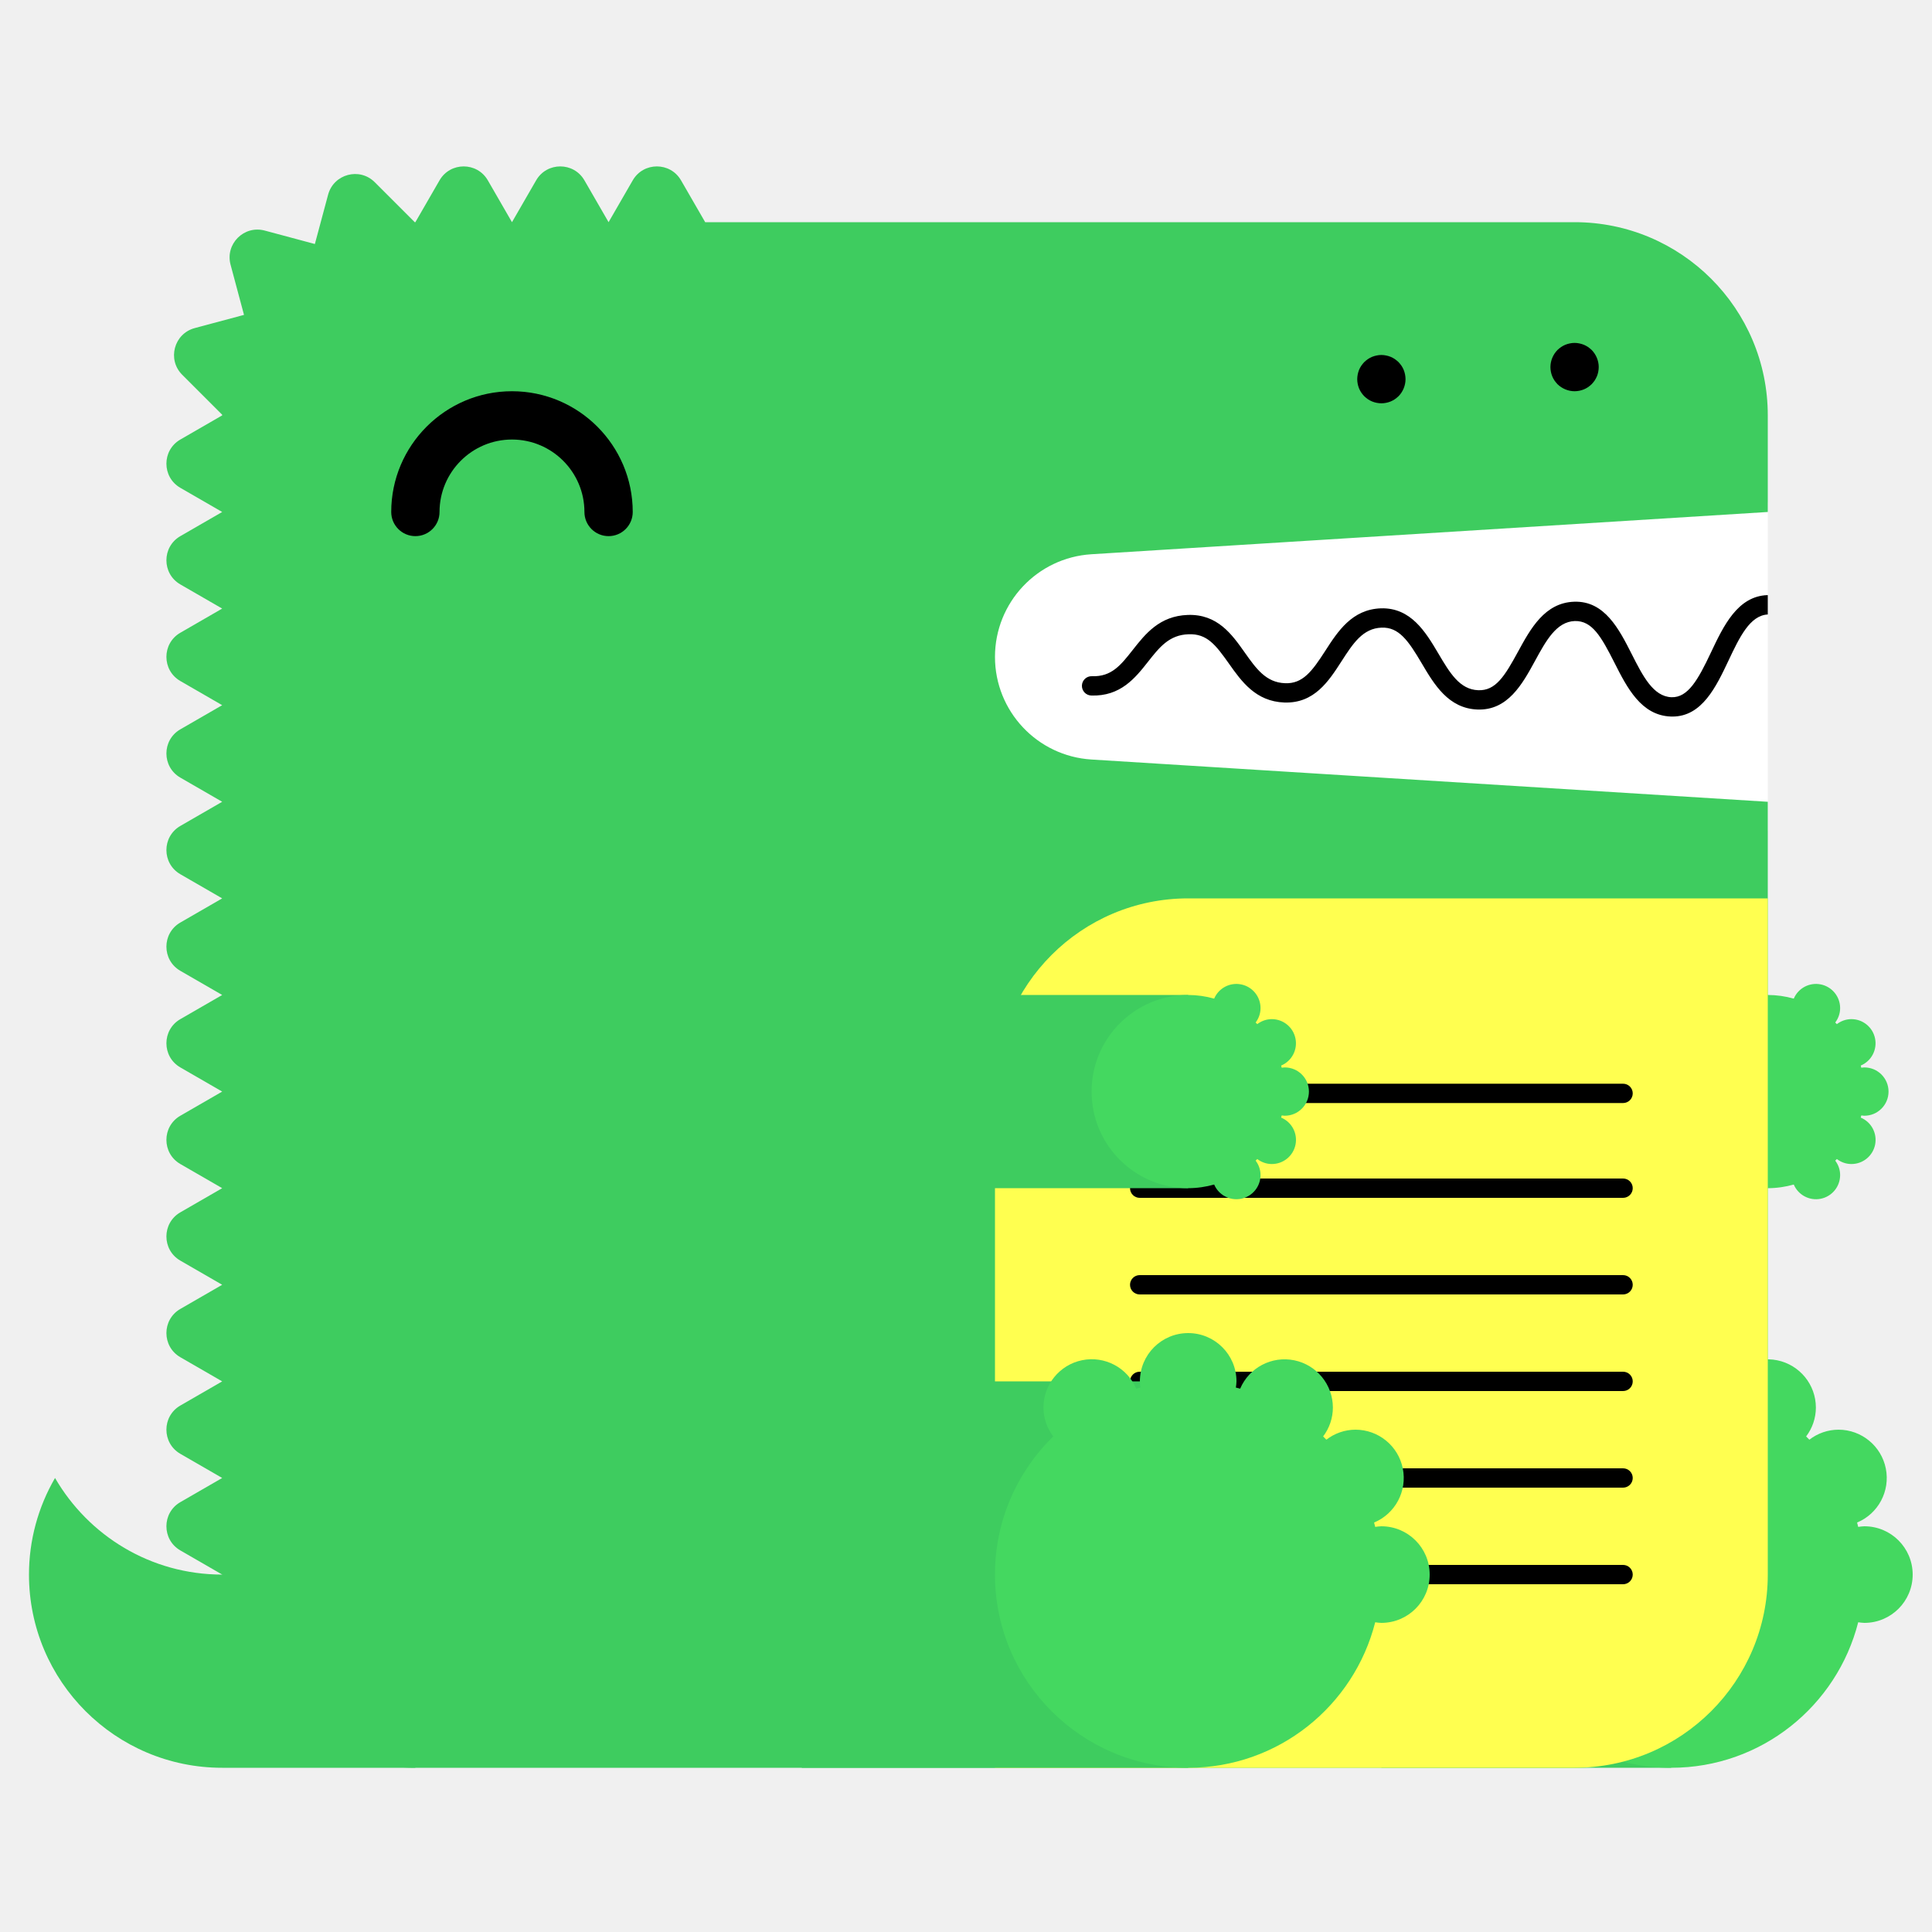
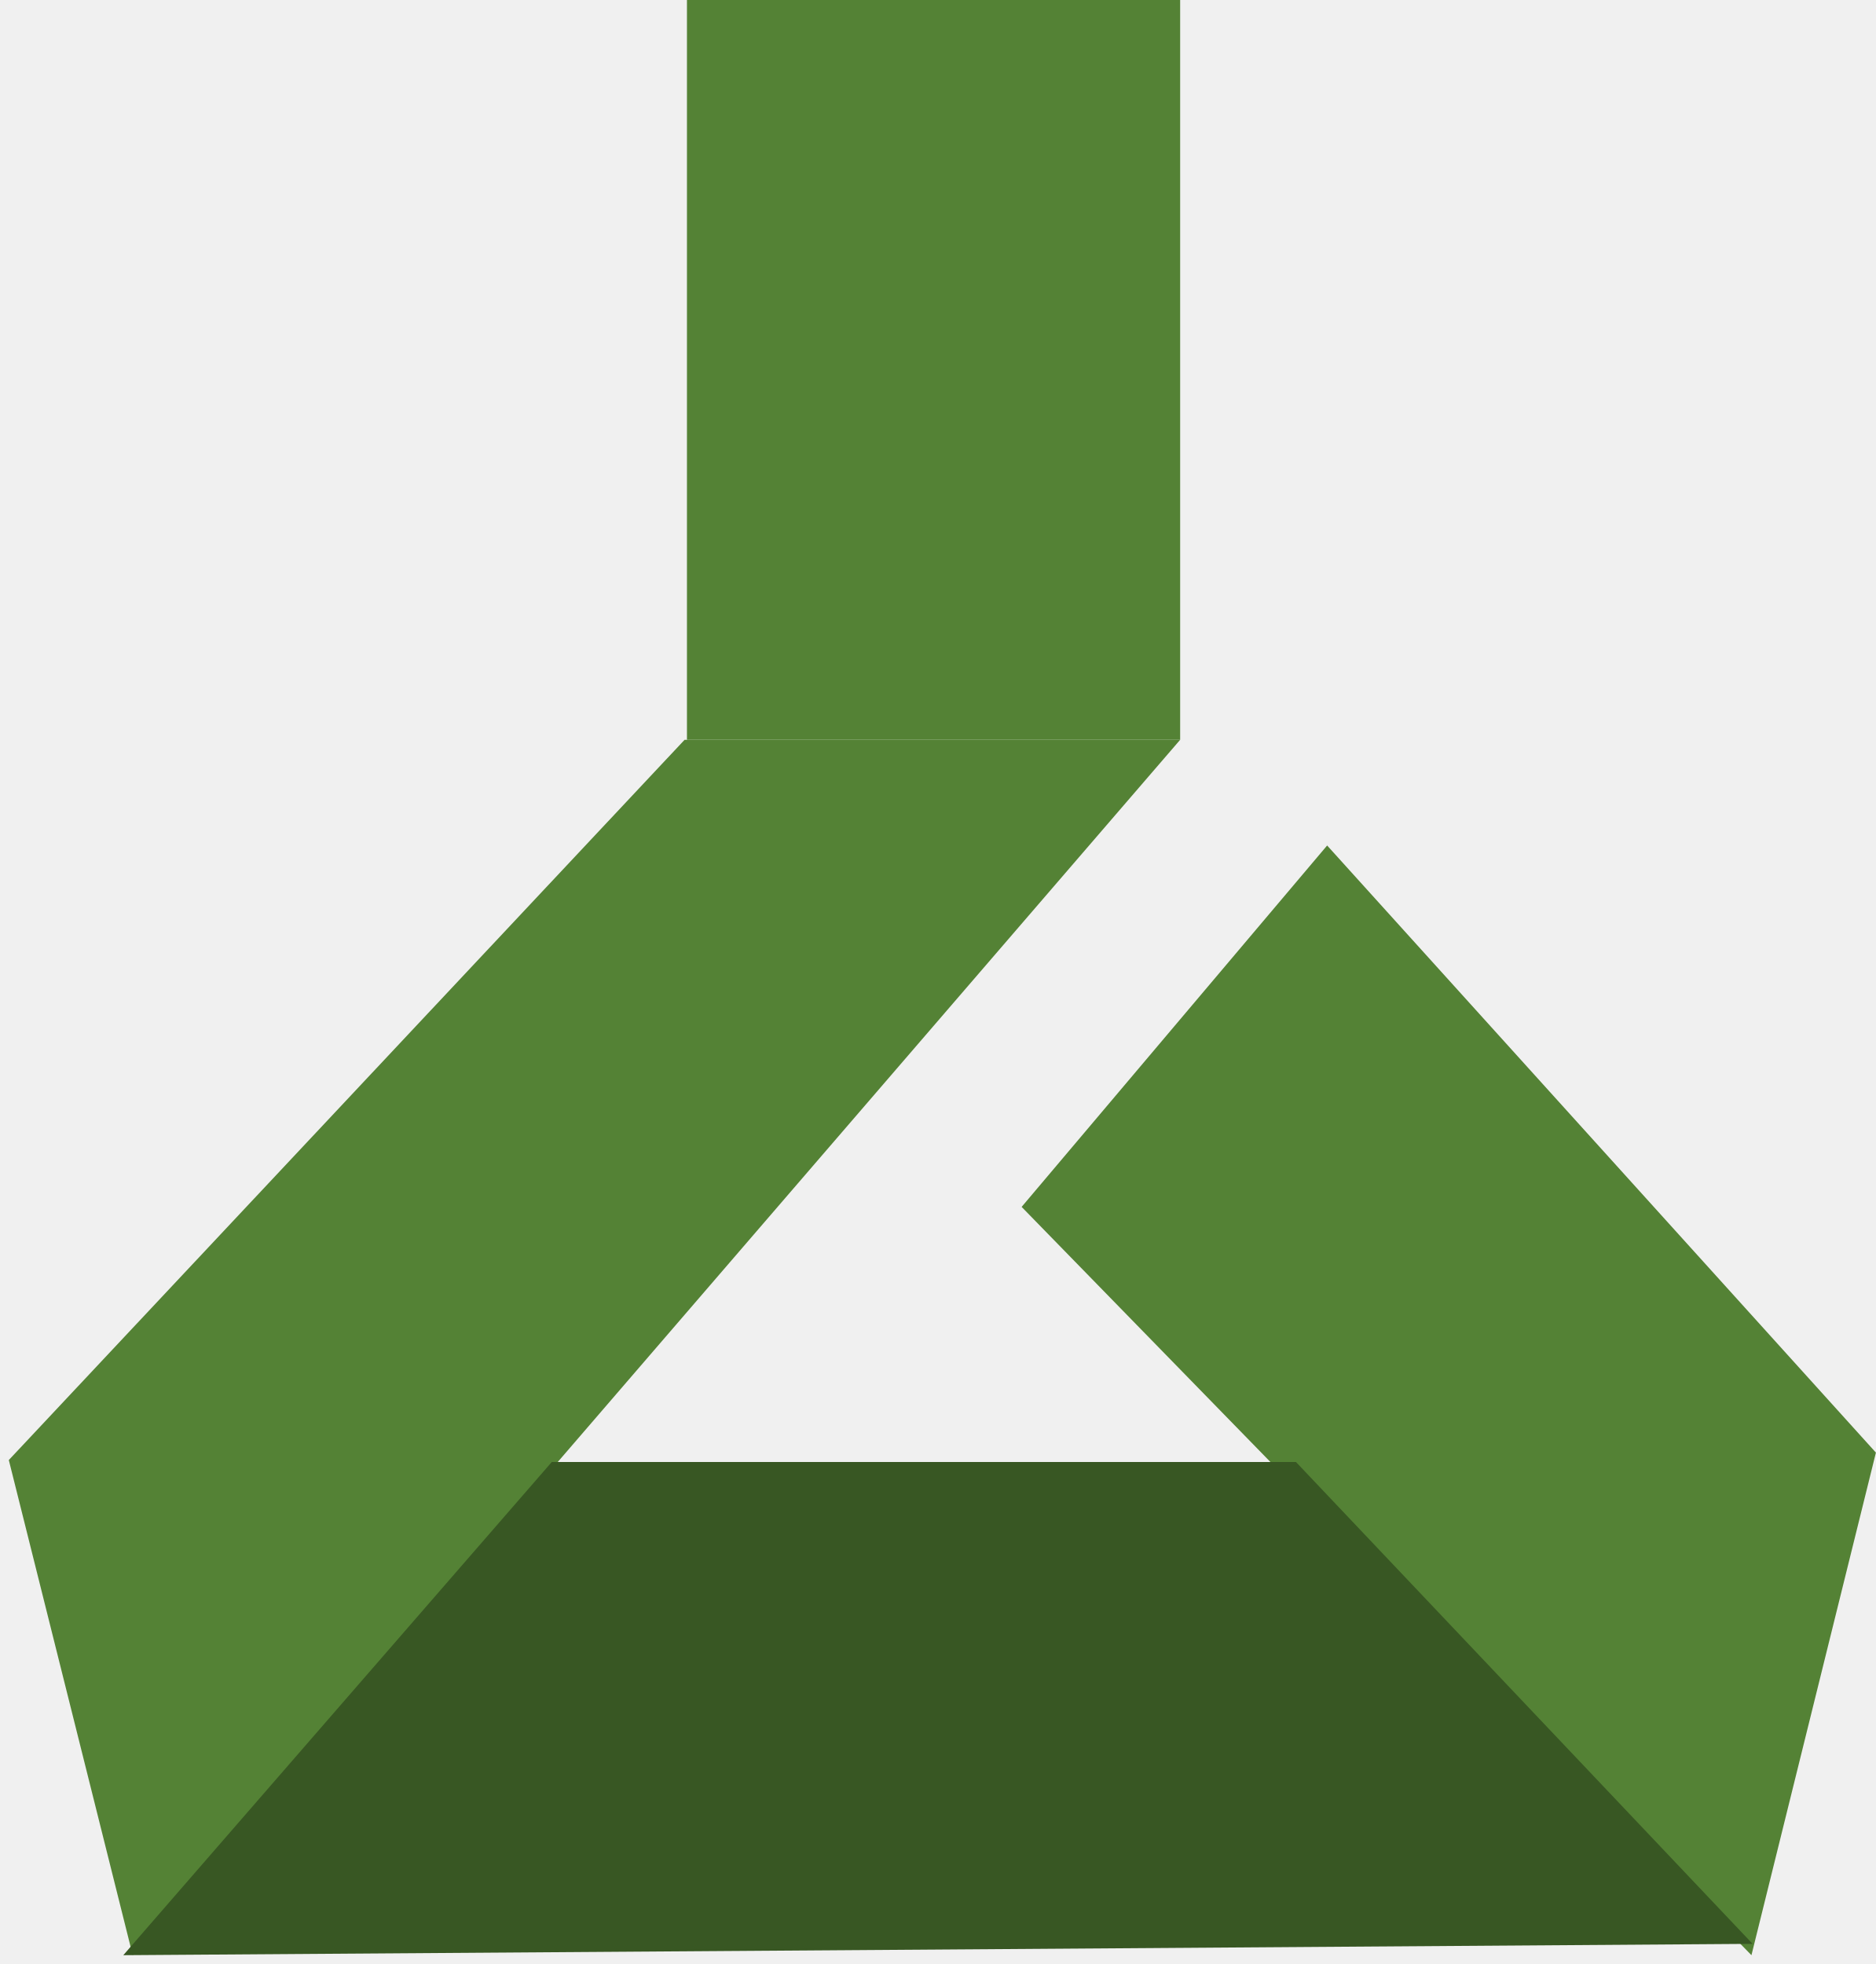
- <svg xmlns="http://www.w3.org/2000/svg" width="200" height="200" viewBox="0 0 200 200">
-   <g fill="none" fill-rule="evenodd">
-     <path fill="#FFF" d="M99 52h84v34H99z" />
-     <path d="M23 163c-7.398 0-13.843-4.027-17.303-10A19.886 19.886 0 0 0 3 163c0 11.046 8.954 20 20 20h20v-20H23z" fill="#3ECC5F" />
-     <path d="M112.98 57.376L183 53V43c0-11.046-8.954-20-20-20H73l-2.5-4.33c-1.112-1.925-3.889-1.925-5 0L63 23l-2.5-4.33c-1.111-1.925-3.889-1.925-5 0L53 23l-2.5-4.33c-1.111-1.925-3.889-1.925-5 0L43 23c-.022 0-.042.003-.065.003l-4.142-4.141c-1.57-1.571-4.252-.853-4.828 1.294l-1.369 5.104-5.192-1.392c-2.148-.575-4.111 1.389-3.535 3.536l1.39 5.193-5.102 1.367c-2.148.576-2.867 3.259-1.296 4.83l4.142 4.142c0 .021-.003.042-.003.064l-4.33 2.5c-1.925 1.111-1.925 3.889 0 5L23 53l-4.33 2.5c-1.925 1.111-1.925 3.889 0 5L23 63l-4.33 2.5c-1.925 1.111-1.925 3.889 0 5L23 73l-4.33 2.5c-1.925 1.111-1.925 3.889 0 5L23 83l-4.33 2.5c-1.925 1.111-1.925 3.889 0 5L23 93l-4.33 2.5c-1.925 1.111-1.925 3.889 0 5L23 103l-4.33 2.5c-1.925 1.111-1.925 3.889 0 5L23 113l-4.33 2.5c-1.925 1.111-1.925 3.889 0 5L23 123l-4.33 2.5c-1.925 1.111-1.925 3.889 0 5L23 133l-4.33 2.5c-1.925 1.111-1.925 3.889 0 5L23 143l-4.33 2.5c-1.925 1.111-1.925 3.889 0 5L23 153l-4.33 2.5c-1.925 1.111-1.925 3.889 0 5L23 163c0 11.046 8.954 20 20 20h120c11.046 0 20-8.954 20-20V83l-70.02-4.376A10.645 10.645 0 0 1 103 68c0-5.621 4.37-10.273 9.98-10.624" fill="#3ECC5F" />
-     <path fill="#3ECC5F" d="M143 183h30v-40h-30z" />
-     <path d="M193 158c-.219 0-.428.037-.639.064-.038-.15-.074-.301-.116-.451A5 5 0 0 0 190.32 148a4.96 4.96 0 0 0-3.016 1.036 26.531 26.531 0 0 0-.335-.336 4.955 4.955 0 0 0 1.011-2.987 5 5 0 0 0-9.599-1.959c-.148-.042-.297-.077-.445-.115.027-.211.064-.42.064-.639a5 5 0 0 0-5-5 5 5 0 0 0-5 5c0 .219.037.428.064.639-.148.038-.297.073-.445.115a4.998 4.998 0 0 0-9.599 1.959c0 1.125.384 2.151 1.011 2.987-3.717 3.632-6.031 8.693-6.031 14.3 0 11.046 8.954 20 20 20 9.339 0 17.16-6.41 19.361-15.064.211.027.42.064.639.064a5 5 0 0 0 5-5 5 5 0 0 0-5-5" fill="#44D860" />
-     <path fill="#3ECC5F" d="M153 123h30v-20h-30z" />
-     <path d="M193 115.5a2.5 2.5 0 1 0 0-5c-.109 0-.214.019-.319.032-.02-.075-.037-.15-.058-.225a2.501 2.501 0 0 0-.963-4.807c-.569 0-1.088.197-1.508.518a6.653 6.653 0 0 0-.168-.168c.314-.417.506-.931.506-1.494a2.5 2.5 0 0 0-4.8-.979A9.987 9.987 0 0 0 183 103c-5.522 0-10 4.478-10 10s4.478 10 10 10c.934 0 1.833-.138 2.69-.377a2.5 2.5 0 0 0 4.8-.979c0-.563-.192-1.077-.506-1.494.057-.055.113-.111.168-.168.42.321.939.518 1.508.518a2.5 2.5 0 0 0 .963-4.807c.021-.074.038-.15.058-.225.105.013.21.032.319.032" fill="#44D860" />
-     <path d="M63 55.5a2.5 2.5 0 0 1-2.5-2.5c0-4.136-3.364-7.5-7.5-7.5s-7.5 3.364-7.5 7.5a2.5 2.5 0 1 1-5 0c0-6.893 5.607-12.5 12.5-12.5S65.5 46.107 65.5 53a2.5 2.5 0 0 1-2.5 2.5" fill="#000" />
-     <path d="M103 183h60c11.046 0 20-8.954 20-20V93h-60c-11.046 0-20 8.954-20 20v70z" fill="#FFFF50" />
-     <path d="M168.02 124h-50.04a1 1 0 1 1 0-2h50.04a1 1 0 1 1 0 2m0 20h-50.04a1 1 0 1 1 0-2h50.04a1 1 0 1 1 0 2m0 20h-50.04a1 1 0 1 1 0-2h50.04a1 1 0 1 1 0 2m0-49.814h-50.04a1 1 0 1 1 0-2h50.04a1 1 0 1 1 0 2m0 19.814h-50.04a1 1 0 1 1 0-2h50.04a1 1 0 1 1 0 2m0 20h-50.04a1 1 0 1 1 0-2h50.04a1 1 0 1 1 0 2M183 61.611c-.012 0-.022-.006-.034-.005-3.09.105-4.552 3.196-5.842 5.923-1.346 2.85-2.387 4.703-4.093 4.647-1.889-.068-2.969-2.202-4.113-4.46-1.314-2.594-2.814-5.536-5.963-5.426-3.046.104-4.513 2.794-5.807 5.167-1.377 2.528-2.314 4.065-4.121 3.994-1.927-.07-2.951-1.805-4.136-3.813-1.321-2.236-2.848-4.75-5.936-4.664-2.994.103-4.465 2.385-5.763 4.4-1.373 2.13-2.335 3.428-4.165 3.351-1.973-.07-2.992-1.51-4.171-3.177-1.324-1.873-2.816-3.993-5.895-3.89-2.928.1-4.399 1.97-5.696 3.618-1.232 1.564-2.194 2.802-4.229 2.724a1 1 0 0 0-.072 2c3.017.101 4.545-1.8 5.872-3.487 1.177-1.496 2.193-2.787 4.193-2.855 1.926-.082 2.829 1.115 4.195 3.045 1.297 1.834 2.769 3.914 5.731 4.021 3.103.104 4.596-2.215 5.918-4.267 1.182-1.834 2.202-3.417 4.15-3.484 1.793-.067 2.769 1.35 4.145 3.681 1.297 2.197 2.766 4.686 5.787 4.796 3.125.108 4.634-2.62 5.949-5.035 1.139-2.088 2.214-4.06 4.119-4.126 1.793-.042 2.728 1.595 4.111 4.33 1.292 2.553 2.757 5.445 5.825 5.556l.169.003c3.064 0 4.518-3.075 5.805-5.794 1.139-2.41 2.217-4.68 4.067-4.773v-2z" fill="#000" />
-     <path fill="#3ECC5F" d="M83 183h40v-40H83z" />
-     <path d="M143 158c-.219 0-.428.037-.639.064-.038-.15-.074-.301-.116-.451A5 5 0 0 0 140.32 148a4.96 4.96 0 0 0-3.016 1.036 26.531 26.531 0 0 0-.335-.336 4.955 4.955 0 0 0 1.011-2.987 5 5 0 0 0-9.599-1.959c-.148-.042-.297-.077-.445-.115.027-.211.064-.42.064-.639a5 5 0 0 0-5-5 5 5 0 0 0-5 5c0 .219.037.428.064.639-.148.038-.297.073-.445.115a4.998 4.998 0 0 0-9.599 1.959c0 1.125.384 2.151 1.011 2.987-3.717 3.632-6.031 8.693-6.031 14.3 0 11.046 8.954 20 20 20 9.339 0 17.16-6.41 19.361-15.064.211.027.42.064.639.064a5 5 0 0 0 5-5 5 5 0 0 0-5-5" fill="#44D860" />
-     <path fill="#3ECC5F" d="M83 123h40v-20H83z" />
-     <path d="M133 115.5a2.5 2.5 0 1 0 0-5c-.109 0-.214.019-.319.032-.02-.075-.037-.15-.058-.225a2.501 2.501 0 0 0-.963-4.807c-.569 0-1.088.197-1.508.518a6.653 6.653 0 0 0-.168-.168c.314-.417.506-.931.506-1.494a2.5 2.5 0 0 0-4.8-.979A9.987 9.987 0 0 0 123 103c-5.522 0-10 4.478-10 10s4.478 10 10 10c.934 0 1.833-.138 2.69-.377a2.5 2.5 0 0 0 4.8-.979c0-.563-.192-1.077-.506-1.494.057-.055.113-.111.168-.168.42.321.939.518 1.508.518a2.5 2.5 0 0 0 .963-4.807c.021-.074.038-.15.058-.225.105.013.21.032.319.032" fill="#44D860" />
-     <path d="M143 41.75c-.16 0-.33-.02-.49-.05a2.52 2.52 0 0 1-.47-.14c-.15-.06-.29-.14-.431-.23-.13-.09-.259-.2-.38-.31-.109-.12-.219-.24-.309-.38s-.17-.28-.231-.43a2.619 2.619 0 0 1-.189-.96c0-.16.02-.33.05-.49.03-.16.08-.31.139-.47.061-.15.141-.29.231-.43.09-.13.2-.26.309-.38.121-.11.25-.22.38-.31.141-.09.281-.17.431-.23.149-.06.31-.11.47-.14.32-.07.65-.07.98 0 .159.03.32.08.47.14.149.06.29.14.43.23.13.09.259.2.38.31.11.12.22.25.31.38.09.14.17.28.23.43.06.16.11.31.14.47.029.16.05.33.05.49 0 .66-.271 1.31-.73 1.77-.121.11-.25.22-.38.31-.14.09-.281.17-.43.23a2.565 2.565 0 0 1-.96.19m20-1.25c-.66 0-1.3-.27-1.771-.73a3.802 3.802 0 0 1-.309-.38c-.09-.14-.17-.28-.231-.43a2.619 2.619 0 0 1-.189-.96c0-.66.27-1.3.729-1.77.121-.11.25-.22.38-.31.141-.09.281-.17.431-.23.149-.06.31-.11.47-.14.32-.07.66-.07.98 0 .159.03.32.08.47.14.149.06.29.14.43.23.13.09.259.2.38.31.459.47.73 1.11.73 1.77 0 .16-.021.33-.05.49-.03.16-.08.32-.14.47-.07.15-.14.29-.23.43-.09.13-.2.26-.31.38-.121.11-.25.22-.38.31-.14.09-.281.17-.43.23a2.565 2.565 0 0 1-.96.19" fill="#000" />
+ <svg xmlns="http://www.w3.org/2000/svg" width="213" height="223" overflow="hidden">
+   <defs>
+     <clipPath id="clip0">
+       <rect x="506" y="163" width="213" height="223" />
+     </clipPath>
+   </defs>
+   <g clip-path="url(#clip0)" transform="translate(-506 -163)">
+     <rect x="584" y="163" width="56" height="84" fill="#548235" />
+     <path d="M583.731 247 640 247 521.067 385 507 328.778 583.731 247Z" fill="#548235" fill-rule="evenodd" />
+     <path d="M622 300.036 656.689 259 719 327.934 704.868 385 622 300.036Z" fill="#548235" fill-rule="evenodd" />
+     <path d="M568.651 329 653.149 329 705 383.713 520 385 568.651 329Z" fill="#385723" fill-rule="evenodd" />
  </g>
</svg>
